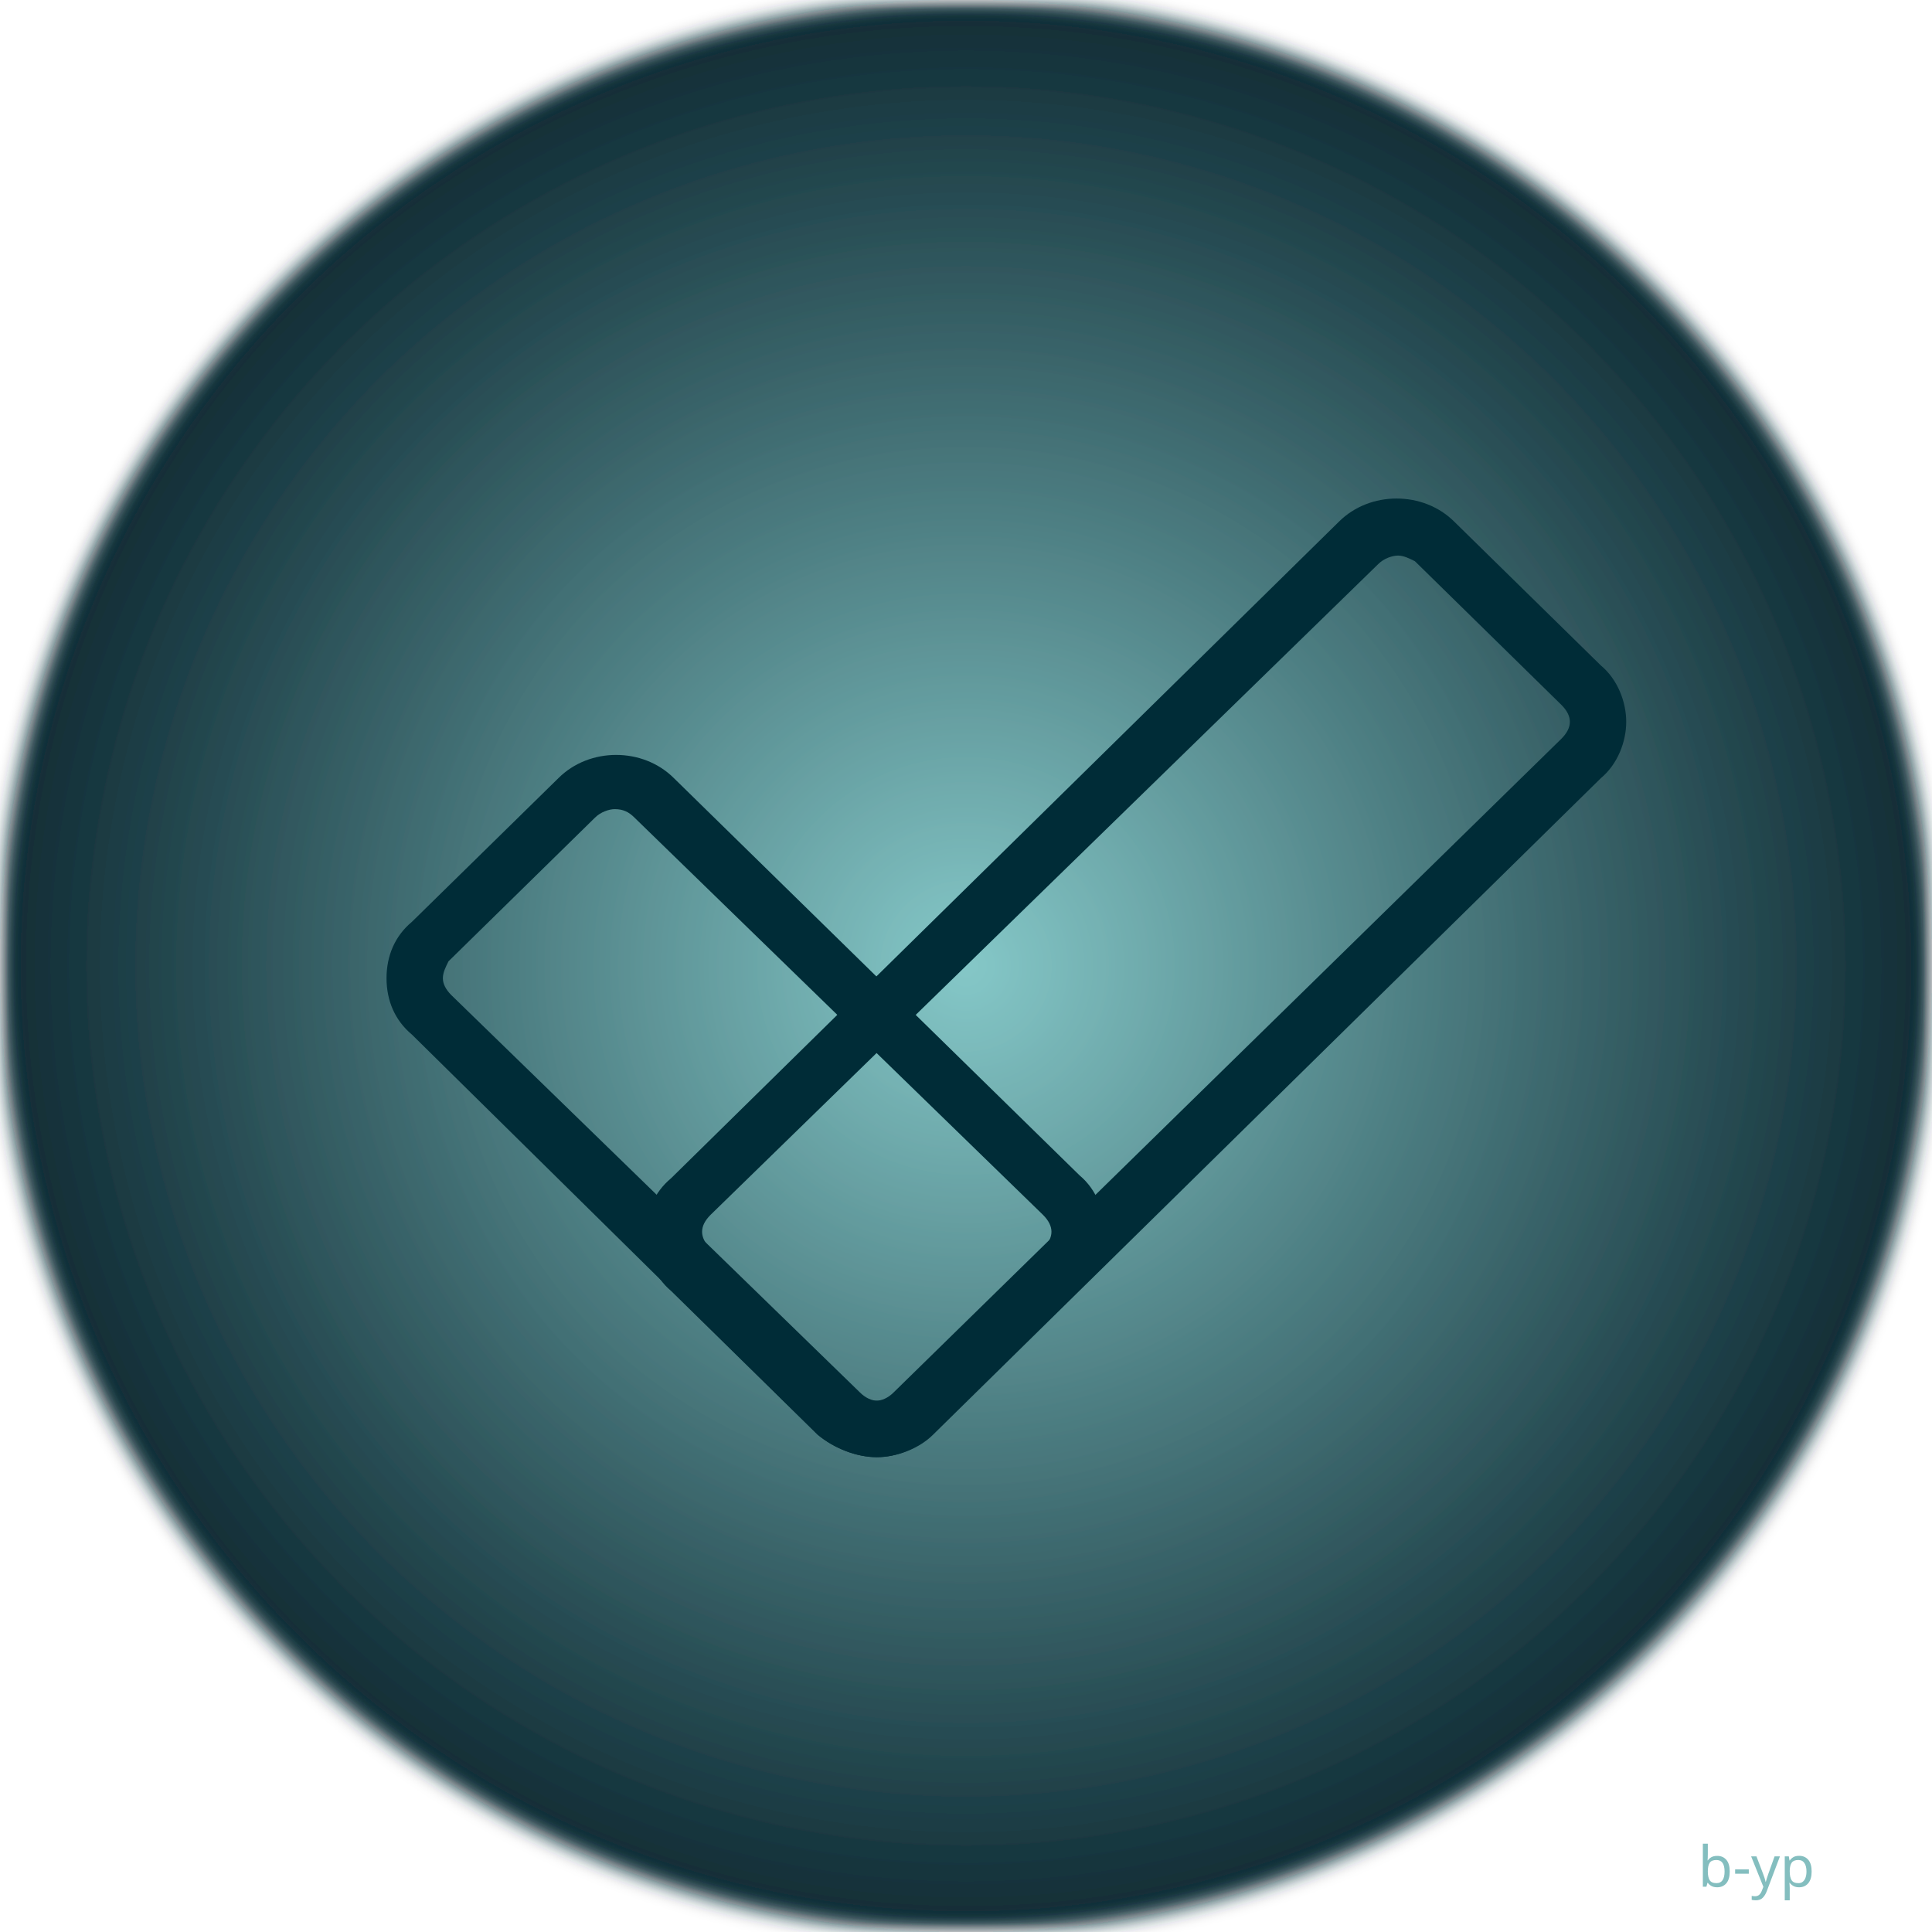
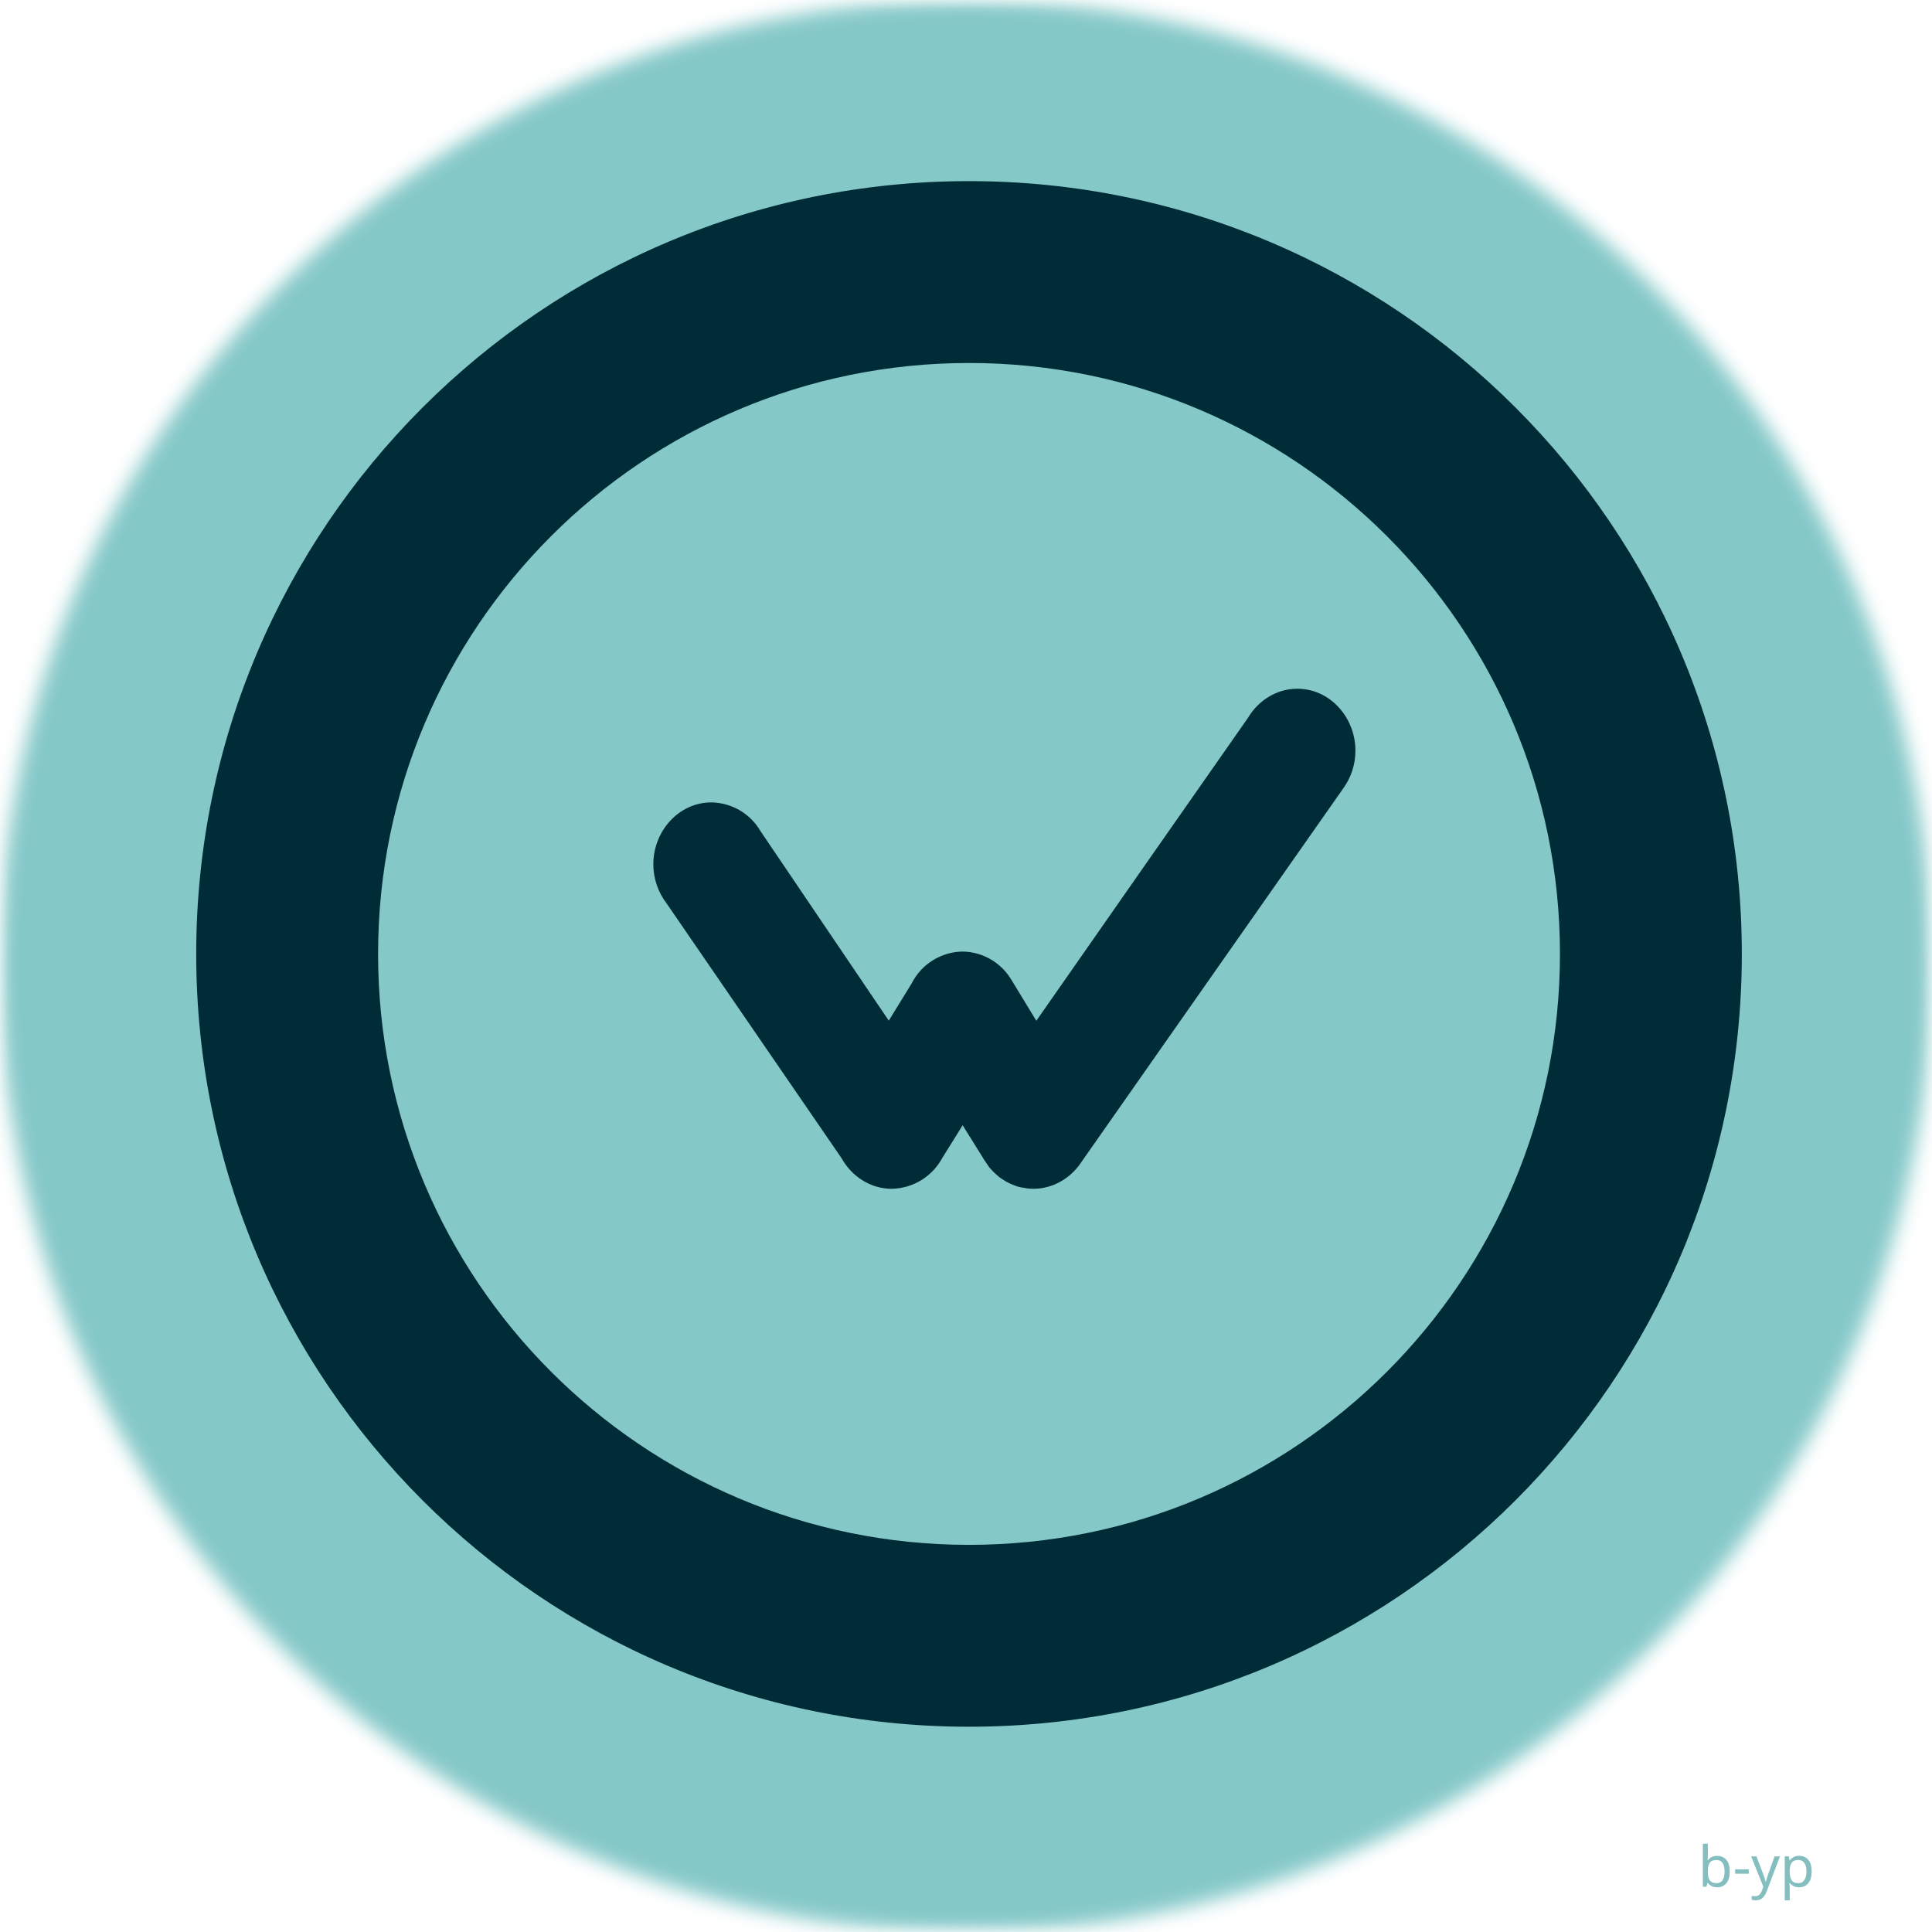
<svg xmlns="http://www.w3.org/2000/svg" t="1687090801402" class="icon" viewBox="0 0 1024 1024" version="1.1" p-id="9164" data-spm-anchor-id="a313x.7781069.0.i9" width="200" height="200">
  <defs>
    <filter id="blur-filter" x="0" y="0" width="100%" height="100%">
      <feGaussianBlur in="SourceGraphic" stdDeviation="5" />
    </filter>
    <radialGradient id="gradient" cx="50%" cy="50%" r="50%" fx="50%" fy="50%">
      <stop offset="0%" style="stop-color: #85c8c8" />
-       <stop offset="100%" style="stop-color: #0e2a33" />
+       <stop offset="100%" style="stop-color: #85c8c8" />
    </radialGradient>
  </defs>
  <rect x="0" y="0" width="100%" height="100%" rx="512" ry="512" fill="url(#gradient)" filter="url(#blur-filter)" />
-   <g transform="scale(0.7) translate(250, 250)">
-     <path d="M413.867 853.333c-14.933 0-32-6.4-44.8-17.067L61.867 533.333c-12.8-10.667-19.2-25.6-19.2-42.667s6.4-32 19.2-42.667l110.933-108.8c23.467-23.467 64-23.467 87.467 0L567.467 640c12.8 10.667 19.2 27.733 19.2 42.667 0 17.067-6.4 32-19.2 42.667l-110.933 108.8c-10.667 12.8-27.733 19.2-42.667 19.2z m-198.4-490.667c-4.267 0-10.667 2.133-14.933 6.4l-110.933 108.8c-2.133 4.267-4.267 8.533-4.267 12.8s2.133 8.533 6.4 12.8l309.333 300.8c8.533 8.533 19.2 8.533 27.733 0l110.933-108.8c4.267-4.267 6.4-8.533 6.4-12.8 0-4.267-2.133-8.533-6.4-12.8L230.4 369.067c-4.267-4.267-8.533-6.4-14.933-6.4z" fill="#002c37" p-id="13615" />
-     <path d="M413.867 853.333c-14.933 0-32-6.4-44.8-17.067l-110.933-108.8c-12.8-10.667-19.2-27.733-19.2-42.667 0-17.067 6.4-32 19.2-42.667L763.733 145.067c23.467-23.467 64-23.467 87.467 0l110.933 108.8c12.8 10.667 19.2 27.733 19.2 42.667s-6.4 32-19.2 42.667L456.533 836.267c-10.667 10.667-27.733 17.067-42.667 17.067zM808.533 170.667c-4.267 0-10.667 2.133-14.933 6.4L288 669.867c-4.267 4.267-6.4 8.533-6.4 12.8 0 4.267 2.133 8.533 6.4 12.8l110.933 108.8c8.533 8.533 19.2 8.533 27.733 0l505.6-494.933c4.267-4.267 6.4-8.533 6.4-12.8s-2.133-8.533-6.4-12.8l-110.933-108.8c-4.267-2.133-8.533-4.267-12.8-4.267z" fill="#002c37" p-id="13616" />
+   <g transform="scale(0.8) translate(130, 120)">
+     <path d="M512 0C229.248 0 0 229.248 0 512s229.248 512 512 512 512-229.248 512-512S794.752 0 512 0z m0 120.491a391.509 391.509 0 1 1 0 783.019 391.509 391.509 0 0 1 0-783.019z m217.472 215.808c-13.952 0-26.027 8.107-32.597 19.2-43.733 62.421-94.293 134.912-140.288 200.789l-16.512-27.136a38.272 38.272 0 0 0-32.384-18.731 38.443 38.443 0 0 0-33.621 20.992l-15.232 24.789-84.992-125.568a38.272 38.272 0 0 0-32.469-19.029c-21.931 0-38.528 19.285-38.528 40.96a42.667 42.667 0 0 0 8.832 26.027l116.011 168.96c6.485 11.605 18.773 20.053 33.109 20.053a38.827 38.827 0 0 0 33.579-20.608c1.963-3.029 9.813-15.701 13.397-21.504l13.824 22.187c-1.493-2.005 3.243 4.821 3.712 5.547 1.024 1.323 2.304 2.517 3.328 3.627 0.811 0.811 1.707 1.536 2.475 2.219 1.536 1.408 3.413 2.389 4.907 3.413 1.067 0.683 2.219 1.195 3.243 1.707 1.237 0.64 2.56 1.024 3.755 1.493 2.475 1.067 5.205 1.152 7.68 1.707 1.323 0.171 2.731 0.128 3.925 0.213 12.373 0 23.296-6.357 30.165-15.36 59.733-85.333 121.259-173.013 174.891-249.557A42.453 42.453 0 0 0 768 377.259c0-21.675-16.597-40.96-38.528-40.96" p-id="4639" fill="#002c37" />
  </g>
  <text x="900" y="1000" font-family="Verdana" font-size="30" fill="#84bebf">
    b-yp
  </text>
</svg>
